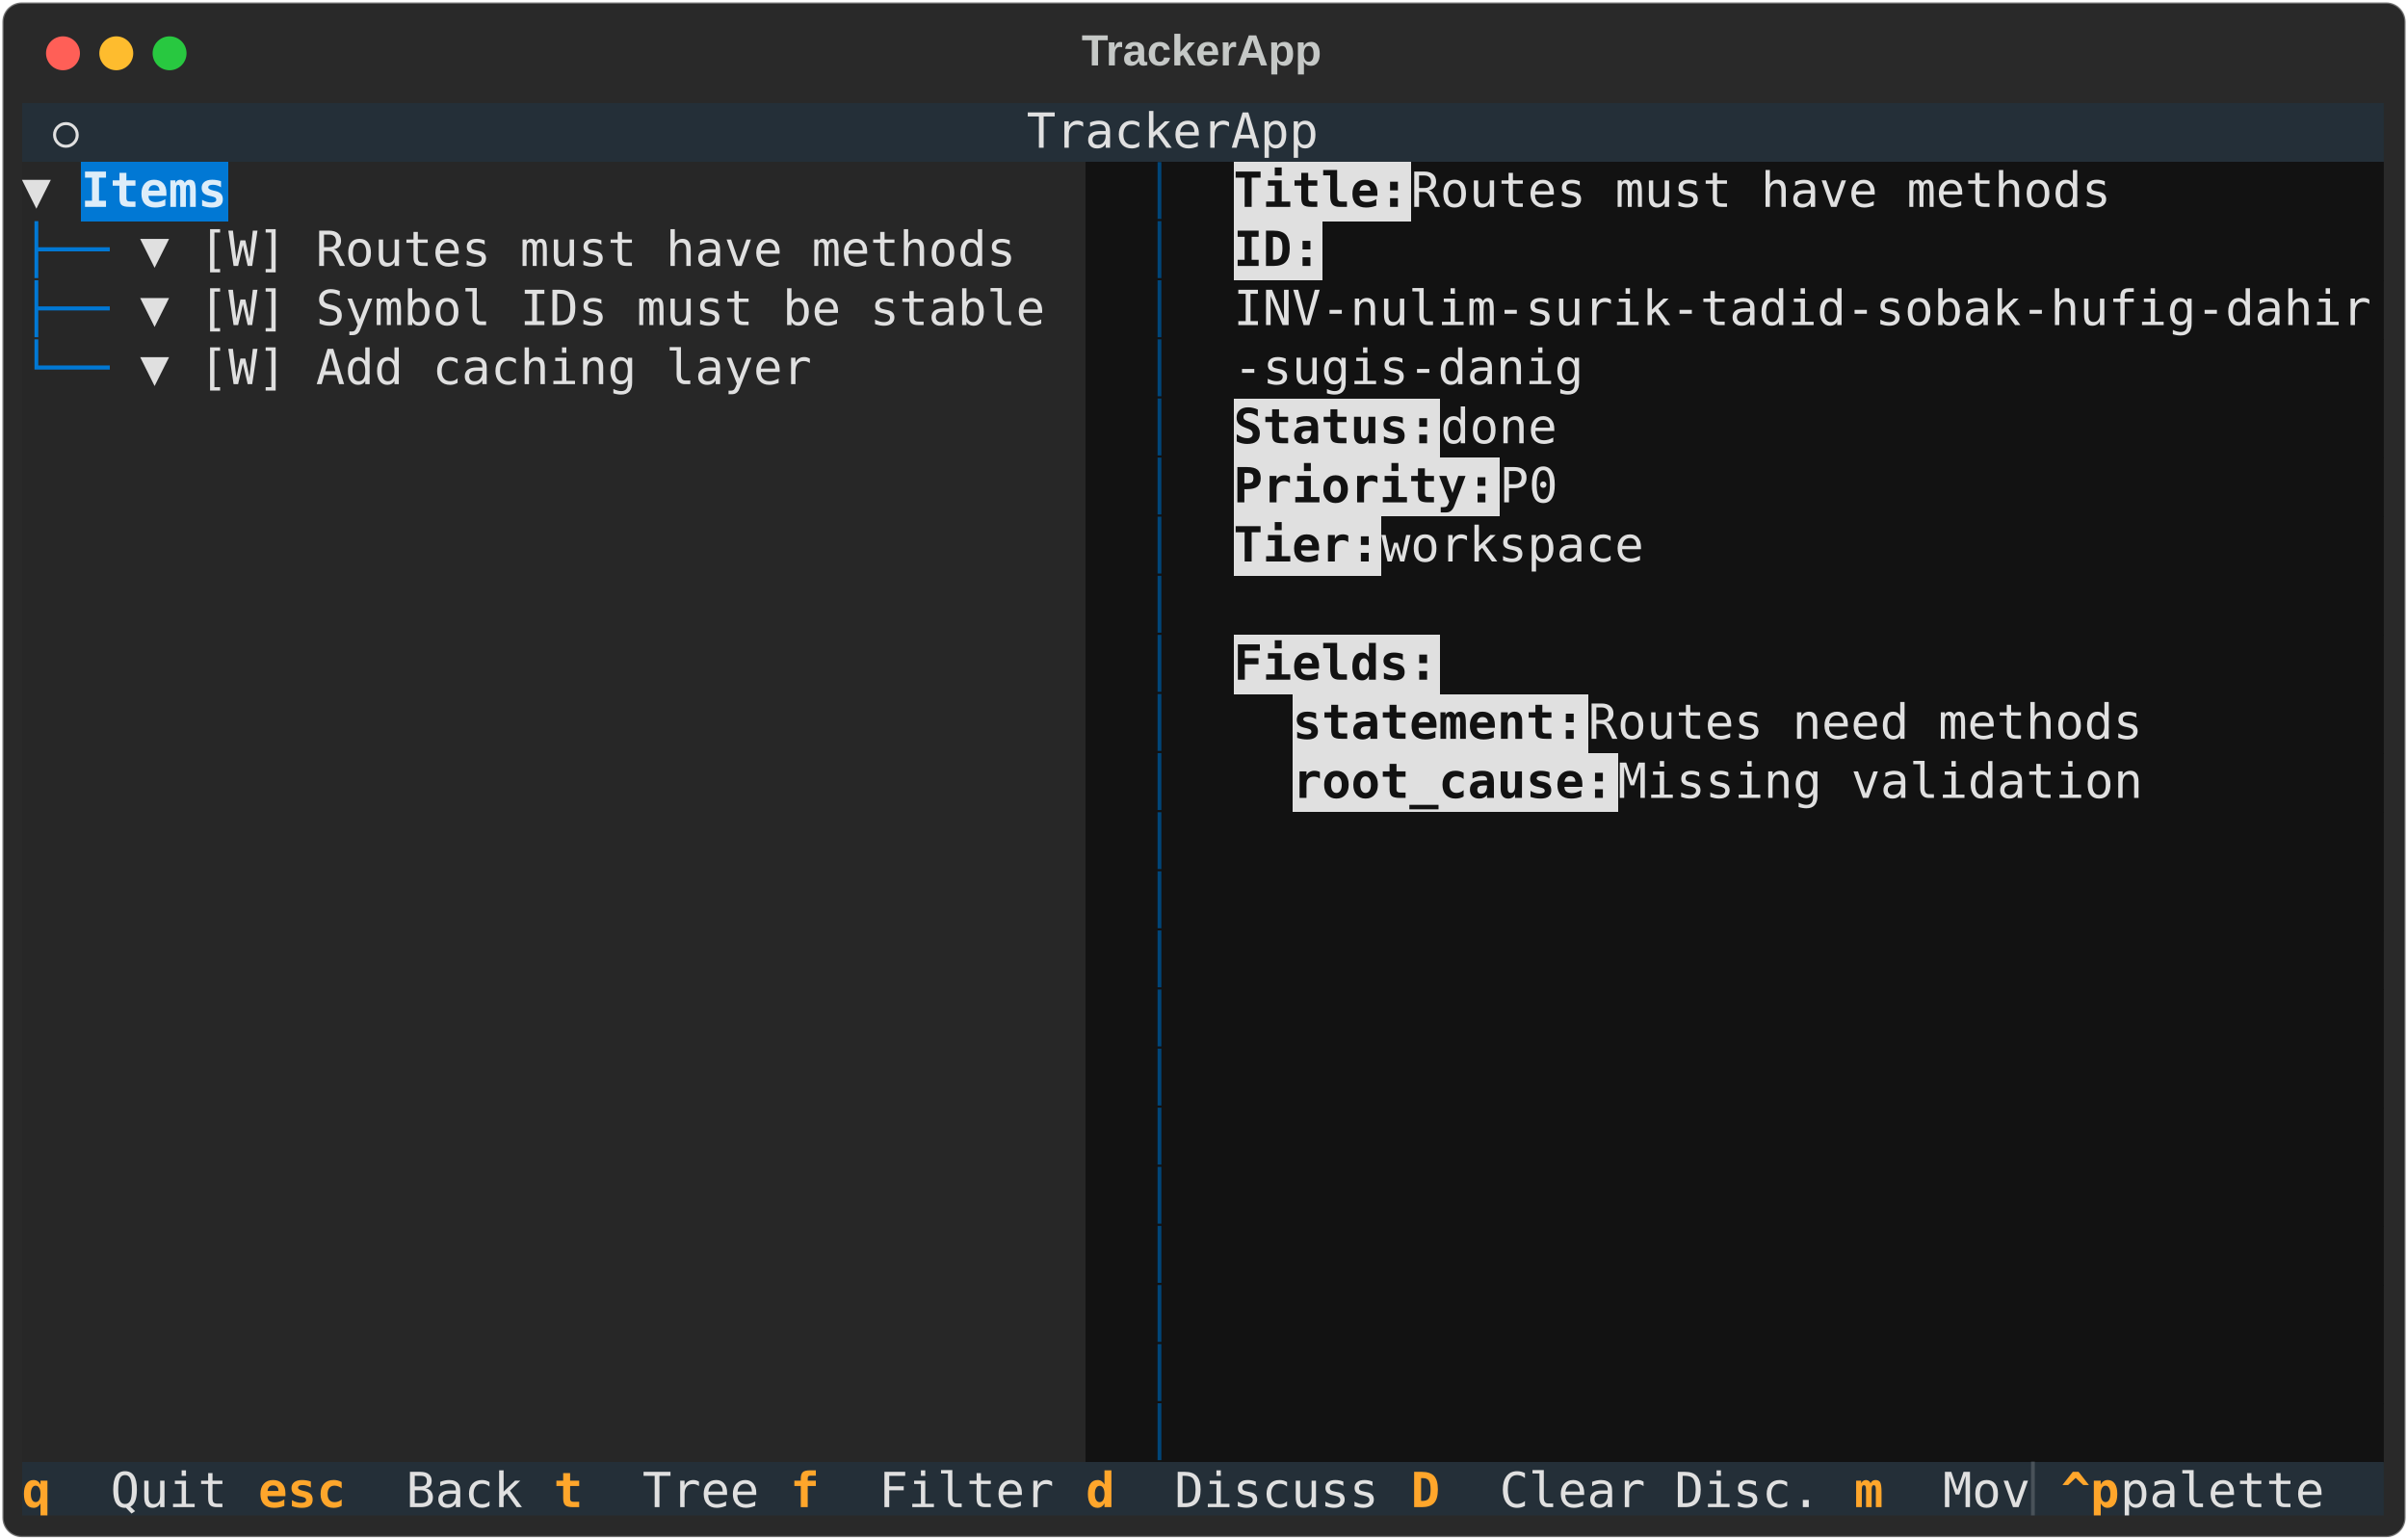
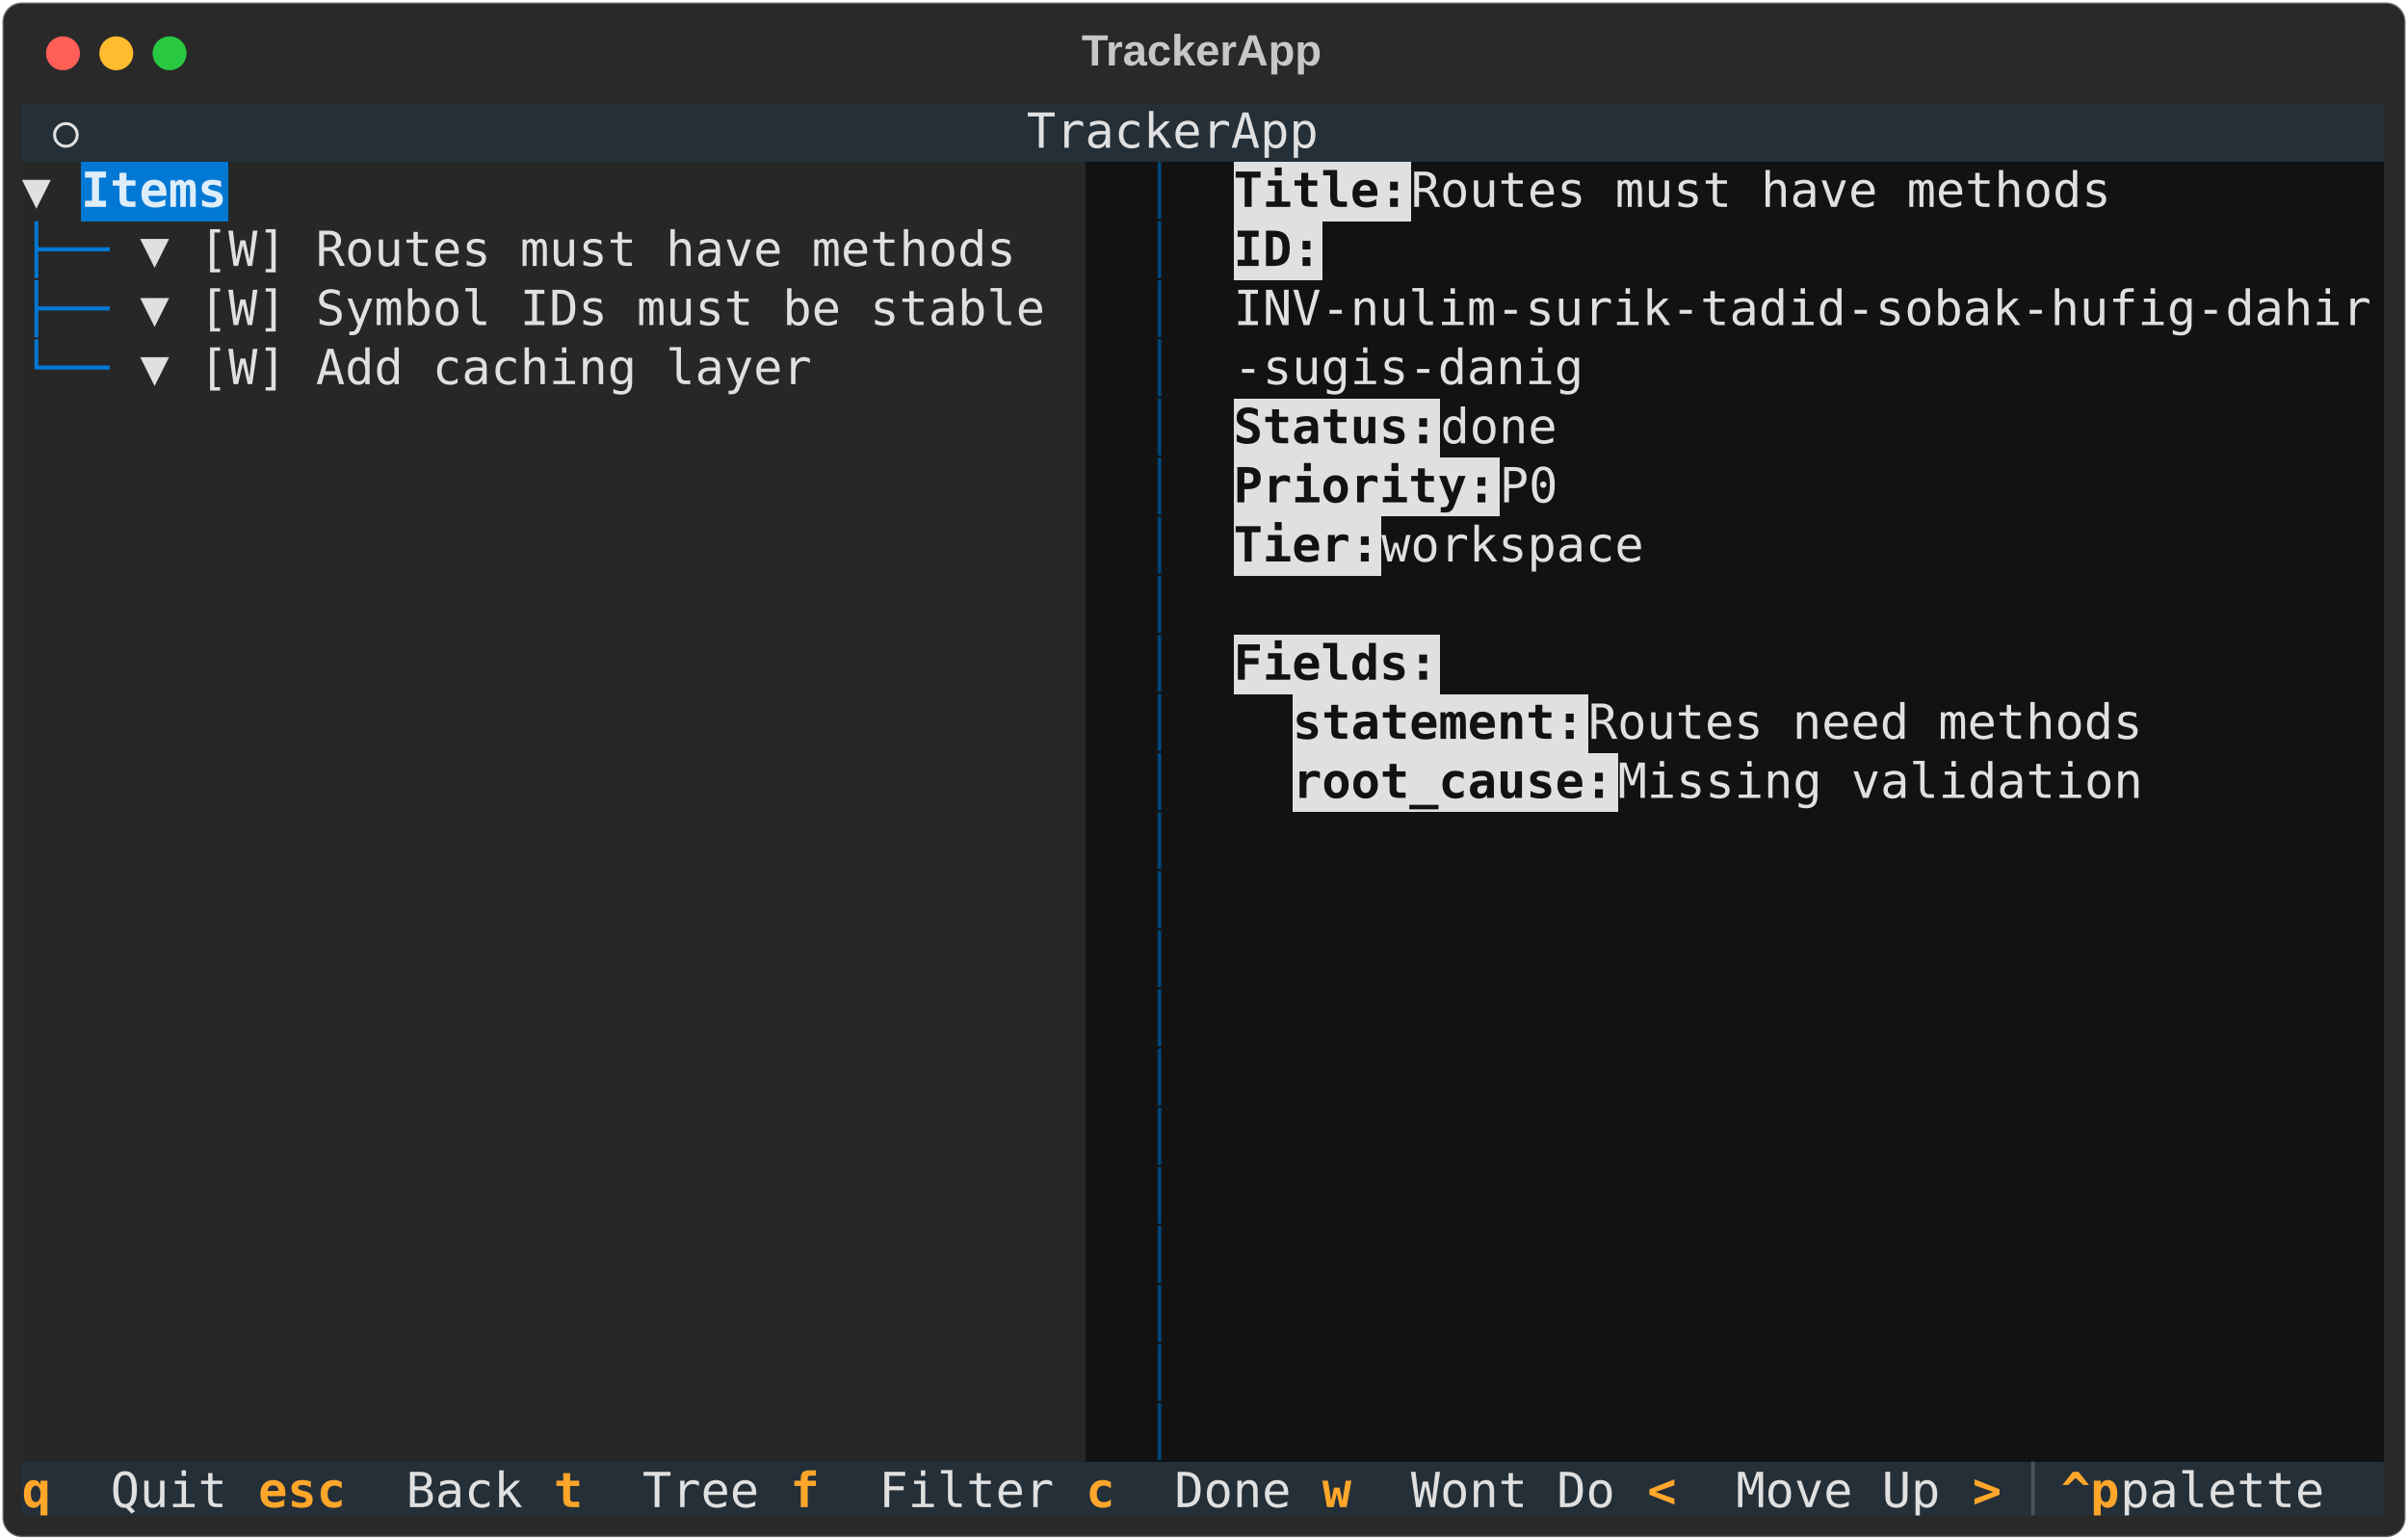
<svg xmlns="http://www.w3.org/2000/svg" class="rich-terminal" viewBox="0 0 994 635.6">
  <style>

    @font-face {
        font-family: "Fira Code";
        src: local("FiraCode-Regular"),
                url("https://cdnjs.cloudflare.com/ajax/libs/firacode/6.2.0/woff2/FiraCode-Regular.woff2") format("woff2"),
                url("https://cdnjs.cloudflare.com/ajax/libs/firacode/6.2.0/woff/FiraCode-Regular.woff") format("woff");
        font-style: normal;
        font-weight: 400;
    }
    @font-face {
        font-family: "Fira Code";
        src: local("FiraCode-Bold"),
                url("https://cdnjs.cloudflare.com/ajax/libs/firacode/6.2.0/woff2/FiraCode-Bold.woff2") format("woff2"),
                url("https://cdnjs.cloudflare.com/ajax/libs/firacode/6.2.0/woff/FiraCode-Bold.woff") format("woff");
        font-style: bold;
        font-weight: 700;
    }

    .terminal-matrix {
        font-family: Fira Code, monospace;
        font-size: 20px;
        line-height: 24.4px;
        font-variant-east-asian: full-width;
    }

    .terminal-title {
        font-size: 18px;
        font-weight: bold;
        font-family: arial;
    }

    .terminal-r1 { fill: #c5c8c6 }
.terminal-r2 { fill: #e0e0e0 }
.terminal-r3 { fill: #ddedf9;font-weight: bold }
.terminal-r4 { fill: #004578 }
.terminal-r5 { fill: #121212;font-weight: bold }
.terminal-r6 { fill: #0178d4 }
.terminal-r7 { fill: #ffa62b;font-weight: bold }
.terminal-r8 { fill: #495259 }
    </style>
  <defs>
    <clipPath id="terminal-clip-terminal">
      <rect x="0" y="0" width="975.0" height="584.6" />
    </clipPath>
    <clipPath id="terminal-line-0">
      <rect x="0" y="1.5" width="976" height="24.65" />
    </clipPath>
    <clipPath id="terminal-line-1">
      <rect x="0" y="25.9" width="976" height="24.65" />
    </clipPath>
    <clipPath id="terminal-line-2">
      <rect x="0" y="50.3" width="976" height="24.65" />
    </clipPath>
    <clipPath id="terminal-line-3">
      <rect x="0" y="74.7" width="976" height="24.65" />
    </clipPath>
    <clipPath id="terminal-line-4">
      <rect x="0" y="99.1" width="976" height="24.65" />
    </clipPath>
    <clipPath id="terminal-line-5">
      <rect x="0" y="123.5" width="976" height="24.65" />
    </clipPath>
    <clipPath id="terminal-line-6">
      <rect x="0" y="147.9" width="976" height="24.65" />
    </clipPath>
    <clipPath id="terminal-line-7">
      <rect x="0" y="172.3" width="976" height="24.65" />
    </clipPath>
    <clipPath id="terminal-line-8">
      <rect x="0" y="196.7" width="976" height="24.65" />
    </clipPath>
    <clipPath id="terminal-line-9">
      <rect x="0" y="221.1" width="976" height="24.65" />
    </clipPath>
    <clipPath id="terminal-line-10">
      <rect x="0" y="245.5" width="976" height="24.65" />
    </clipPath>
    <clipPath id="terminal-line-11">
      <rect x="0" y="269.9" width="976" height="24.65" />
    </clipPath>
    <clipPath id="terminal-line-12">
      <rect x="0" y="294.3" width="976" height="24.65" />
    </clipPath>
    <clipPath id="terminal-line-13">
      <rect x="0" y="318.7" width="976" height="24.65" />
    </clipPath>
    <clipPath id="terminal-line-14">
      <rect x="0" y="343.1" width="976" height="24.65" />
    </clipPath>
    <clipPath id="terminal-line-15">
      <rect x="0" y="367.5" width="976" height="24.65" />
    </clipPath>
    <clipPath id="terminal-line-16">
      <rect x="0" y="391.9" width="976" height="24.65" />
    </clipPath>
    <clipPath id="terminal-line-17">
      <rect x="0" y="416.3" width="976" height="24.65" />
    </clipPath>
    <clipPath id="terminal-line-18">
      <rect x="0" y="440.7" width="976" height="24.65" />
    </clipPath>
    <clipPath id="terminal-line-19">
      <rect x="0" y="465.1" width="976" height="24.65" />
    </clipPath>
    <clipPath id="terminal-line-20">
      <rect x="0" y="489.5" width="976" height="24.65" />
    </clipPath>
    <clipPath id="terminal-line-21">
      <rect x="0" y="513.9" width="976" height="24.65" />
    </clipPath>
    <clipPath id="terminal-line-22">
      <rect x="0" y="538.3" width="976" height="24.65" />
    </clipPath>
  </defs>
  <rect fill="#292929" stroke="rgba(255,255,255,0.35)" stroke-width="1" x="1" y="1" width="992" height="633.6" rx="8" />
  <text class="terminal-title" fill="#c5c8c6" text-anchor="middle" x="496" y="27">TrackerApp</text>
  <g transform="translate(26,22)">
    <circle cx="0" cy="0" r="7" fill="#ff5f57" />
    <circle cx="22" cy="0" r="7" fill="#febc2e" />
    <circle cx="44" cy="0" r="7" fill="#28c840" />
  </g>
  <g transform="translate(9, 41)" clip-path="url(#terminal-clip-terminal)">
    <rect fill="#242f38" x="0" y="1.5" width="12.2" height="24.65" shape-rendering="crispEdges" />
    <rect fill="#242f38" x="12.2" y="1.5" width="12.2" height="24.65" shape-rendering="crispEdges" />
    <rect fill="#242f38" x="24.4" y="1.5" width="61" height="24.65" shape-rendering="crispEdges" />
    <rect fill="#242f38" x="85.4" y="1.5" width="12.2" height="24.65" shape-rendering="crispEdges" />
    <rect fill="#242f38" x="97.6" y="1.5" width="317.2" height="24.65" shape-rendering="crispEdges" />
    <rect fill="#242f38" x="414.8" y="1.5" width="122" height="24.65" shape-rendering="crispEdges" />
    <rect fill="#242f38" x="536.8" y="1.5" width="317.2" height="24.65" shape-rendering="crispEdges" />
    <rect fill="#242f38" x="854" y="1.5" width="12.2" height="24.65" shape-rendering="crispEdges" />
    <rect fill="#242f38" x="866.2" y="1.5" width="0" height="24.65" shape-rendering="crispEdges" />
    <rect fill="#242f38" x="866.2" y="1.5" width="109.8" height="24.65" shape-rendering="crispEdges" />
    <rect fill="#272727" x="0" y="25.9" width="24.4" height="24.65" shape-rendering="crispEdges" />
    <rect fill="#0178d4" x="24.4" y="25.9" width="61" height="24.65" shape-rendering="crispEdges" />
    <rect fill="#272727" x="85.4" y="25.9" width="353.8" height="24.65" shape-rendering="crispEdges" />
    <rect fill="#121212" x="439.2" y="25.9" width="24.4" height="24.65" shape-rendering="crispEdges" />
    <rect fill="#121212" x="463.6" y="25.9" width="12.2" height="24.65" shape-rendering="crispEdges" />
    <rect fill="#121212" x="475.8" y="25.9" width="24.4" height="24.65" shape-rendering="crispEdges" />
    <rect fill="#e0e0e0" x="500.2" y="25.9" width="73.2" height="24.65" shape-rendering="crispEdges" />
    <rect fill="#121212" x="573.4" y="25.9" width="305" height="24.65" shape-rendering="crispEdges" />
    <rect fill="#121212" x="878.4" y="25.9" width="97.6" height="24.65" shape-rendering="crispEdges" />
    <rect fill="#272727" x="0" y="50.3" width="48.8" height="24.65" shape-rendering="crispEdges" />
    <rect fill="#272727" x="48.8" y="50.3" width="24.4" height="24.65" shape-rendering="crispEdges" />
    <rect fill="#272727" x="73.2" y="50.3" width="341.6" height="24.65" shape-rendering="crispEdges" />
    <rect fill="#272727" x="414.8" y="50.3" width="24.4" height="24.65" shape-rendering="crispEdges" />
    <rect fill="#121212" x="439.2" y="50.3" width="24.4" height="24.65" shape-rendering="crispEdges" />
    <rect fill="#121212" x="463.6" y="50.3" width="12.2" height="24.65" shape-rendering="crispEdges" />
    <rect fill="#121212" x="475.8" y="50.3" width="24.4" height="24.65" shape-rendering="crispEdges" />
    <rect fill="#e0e0e0" x="500.2" y="50.3" width="36.6" height="24.65" shape-rendering="crispEdges" />
    <rect fill="#121212" x="536.8" y="50.3" width="439.2" height="24.65" shape-rendering="crispEdges" />
    <rect fill="#272727" x="0" y="74.7" width="48.8" height="24.65" shape-rendering="crispEdges" />
    <rect fill="#272727" x="48.8" y="74.7" width="24.4" height="24.65" shape-rendering="crispEdges" />
    <rect fill="#272727" x="73.2" y="74.7" width="353.8" height="24.65" shape-rendering="crispEdges" />
    <rect fill="#272727" x="427" y="74.7" width="12.2" height="24.65" shape-rendering="crispEdges" />
    <rect fill="#121212" x="439.2" y="74.7" width="24.4" height="24.65" shape-rendering="crispEdges" />
    <rect fill="#121212" x="463.6" y="74.7" width="12.2" height="24.65" shape-rendering="crispEdges" />
    <rect fill="#121212" x="475.8" y="74.7" width="24.4" height="24.65" shape-rendering="crispEdges" />
    <rect fill="#121212" x="500.2" y="74.7" width="475.8" height="24.65" shape-rendering="crispEdges" />
    <rect fill="#272727" x="0" y="99.1" width="48.8" height="24.65" shape-rendering="crispEdges" />
    <rect fill="#272727" x="48.8" y="99.1" width="24.4" height="24.65" shape-rendering="crispEdges" />
    <rect fill="#272727" x="73.2" y="99.1" width="256.2" height="24.65" shape-rendering="crispEdges" />
    <rect fill="#272727" x="329.4" y="99.1" width="109.8" height="24.65" shape-rendering="crispEdges" />
    <rect fill="#121212" x="439.2" y="99.1" width="24.4" height="24.65" shape-rendering="crispEdges" />
    <rect fill="#121212" x="463.6" y="99.1" width="12.2" height="24.65" shape-rendering="crispEdges" />
    <rect fill="#121212" x="475.8" y="99.1" width="24.4" height="24.65" shape-rendering="crispEdges" />
    <rect fill="#121212" x="500.2" y="99.1" width="146.4" height="24.65" shape-rendering="crispEdges" />
    <rect fill="#121212" x="646.6" y="99.1" width="329.4" height="24.65" shape-rendering="crispEdges" />
    <rect fill="#272727" x="0" y="123.5" width="439.2" height="24.65" shape-rendering="crispEdges" />
    <rect fill="#121212" x="439.2" y="123.5" width="24.4" height="24.65" shape-rendering="crispEdges" />
    <rect fill="#121212" x="463.6" y="123.5" width="12.2" height="24.65" shape-rendering="crispEdges" />
    <rect fill="#121212" x="475.8" y="123.5" width="24.4" height="24.65" shape-rendering="crispEdges" />
    <rect fill="#e0e0e0" x="500.2" y="123.5" width="85.4" height="24.65" shape-rendering="crispEdges" />
    <rect fill="#121212" x="585.6" y="123.5" width="61" height="24.65" shape-rendering="crispEdges" />
    <rect fill="#121212" x="646.6" y="123.5" width="329.4" height="24.65" shape-rendering="crispEdges" />
    <rect fill="#272727" x="0" y="147.9" width="439.2" height="24.65" shape-rendering="crispEdges" />
    <rect fill="#121212" x="439.2" y="147.9" width="24.4" height="24.65" shape-rendering="crispEdges" />
    <rect fill="#121212" x="463.6" y="147.9" width="12.2" height="24.65" shape-rendering="crispEdges" />
    <rect fill="#121212" x="475.8" y="147.9" width="24.4" height="24.65" shape-rendering="crispEdges" />
    <rect fill="#e0e0e0" x="500.2" y="147.9" width="109.8" height="24.65" shape-rendering="crispEdges" />
    <rect fill="#121212" x="610" y="147.9" width="36.6" height="24.65" shape-rendering="crispEdges" />
    <rect fill="#121212" x="646.6" y="147.9" width="329.4" height="24.65" shape-rendering="crispEdges" />
    <rect fill="#272727" x="0" y="172.3" width="439.2" height="24.65" shape-rendering="crispEdges" />
    <rect fill="#121212" x="439.2" y="172.3" width="24.4" height="24.65" shape-rendering="crispEdges" />
    <rect fill="#121212" x="463.6" y="172.3" width="12.2" height="24.65" shape-rendering="crispEdges" />
    <rect fill="#121212" x="475.8" y="172.3" width="24.4" height="24.65" shape-rendering="crispEdges" />
    <rect fill="#e0e0e0" x="500.2" y="172.3" width="61" height="24.65" shape-rendering="crispEdges" />
    <rect fill="#121212" x="561.2" y="172.3" width="122" height="24.65" shape-rendering="crispEdges" />
    <rect fill="#121212" x="683.2" y="172.3" width="292.8" height="24.65" shape-rendering="crispEdges" />
    <rect fill="#272727" x="0" y="196.7" width="439.2" height="24.65" shape-rendering="crispEdges" />
    <rect fill="#121212" x="439.2" y="196.7" width="24.4" height="24.65" shape-rendering="crispEdges" />
    <rect fill="#121212" x="463.6" y="196.7" width="12.2" height="24.65" shape-rendering="crispEdges" />
    <rect fill="#121212" x="475.8" y="196.7" width="24.4" height="24.65" shape-rendering="crispEdges" />
    <rect fill="#121212" x="500.2" y="196.7" width="0" height="24.65" shape-rendering="crispEdges" />
    <rect fill="#121212" x="500.2" y="196.7" width="475.8" height="24.65" shape-rendering="crispEdges" />
    <rect fill="#272727" x="0" y="221.1" width="439.2" height="24.65" shape-rendering="crispEdges" />
    <rect fill="#121212" x="439.2" y="221.1" width="24.4" height="24.65" shape-rendering="crispEdges" />
    <rect fill="#121212" x="463.6" y="221.1" width="12.2" height="24.65" shape-rendering="crispEdges" />
    <rect fill="#121212" x="475.8" y="221.1" width="24.4" height="24.65" shape-rendering="crispEdges" />
    <rect fill="#e0e0e0" x="500.2" y="221.1" width="85.4" height="24.65" shape-rendering="crispEdges" />
    <rect fill="#121212" x="585.6" y="221.1" width="390.4" height="24.65" shape-rendering="crispEdges" />
    <rect fill="#272727" x="0" y="245.5" width="439.2" height="24.65" shape-rendering="crispEdges" />
    <rect fill="#121212" x="439.2" y="245.5" width="24.4" height="24.65" shape-rendering="crispEdges" />
    <rect fill="#121212" x="463.6" y="245.5" width="12.2" height="24.65" shape-rendering="crispEdges" />
    <rect fill="#121212" x="475.8" y="245.5" width="24.4" height="24.65" shape-rendering="crispEdges" />
    <rect fill="#121212" x="500.2" y="245.5" width="24.4" height="24.65" shape-rendering="crispEdges" />
    <rect fill="#e0e0e0" x="524.6" y="245.5" width="122" height="24.65" shape-rendering="crispEdges" />
    <rect fill="#121212" x="646.6" y="245.5" width="244" height="24.65" shape-rendering="crispEdges" />
    <rect fill="#121212" x="890.6" y="245.5" width="85.4" height="24.65" shape-rendering="crispEdges" />
    <rect fill="#272727" x="0" y="269.9" width="439.2" height="24.65" shape-rendering="crispEdges" />
    <rect fill="#121212" x="439.2" y="269.9" width="24.4" height="24.65" shape-rendering="crispEdges" />
    <rect fill="#121212" x="463.6" y="269.9" width="12.2" height="24.65" shape-rendering="crispEdges" />
    <rect fill="#121212" x="475.8" y="269.9" width="24.4" height="24.65" shape-rendering="crispEdges" />
    <rect fill="#121212" x="500.2" y="269.9" width="24.4" height="24.65" shape-rendering="crispEdges" />
    <rect fill="#e0e0e0" x="524.6" y="269.9" width="134.2" height="24.65" shape-rendering="crispEdges" />
    <rect fill="#121212" x="658.8" y="269.9" width="231.8" height="24.65" shape-rendering="crispEdges" />
    <rect fill="#121212" x="890.6" y="269.9" width="85.4" height="24.65" shape-rendering="crispEdges" />
    <rect fill="#272727" x="0" y="294.3" width="439.2" height="24.65" shape-rendering="crispEdges" />
    <rect fill="#121212" x="439.2" y="294.3" width="24.4" height="24.65" shape-rendering="crispEdges" />
    <rect fill="#121212" x="463.6" y="294.3" width="12.2" height="24.65" shape-rendering="crispEdges" />
    <rect fill="#121212" x="475.8" y="294.3" width="500.2" height="24.65" shape-rendering="crispEdges" />
    <rect fill="#272727" x="0" y="318.7" width="439.2" height="24.65" shape-rendering="crispEdges" />
    <rect fill="#121212" x="439.2" y="318.7" width="24.4" height="24.65" shape-rendering="crispEdges" />
    <rect fill="#121212" x="463.6" y="318.7" width="12.2" height="24.65" shape-rendering="crispEdges" />
    <rect fill="#121212" x="475.8" y="318.7" width="500.2" height="24.65" shape-rendering="crispEdges" />
    <rect fill="#272727" x="0" y="343.1" width="439.2" height="24.65" shape-rendering="crispEdges" />
    <rect fill="#121212" x="439.2" y="343.1" width="24.4" height="24.65" shape-rendering="crispEdges" />
    <rect fill="#121212" x="463.6" y="343.1" width="12.2" height="24.65" shape-rendering="crispEdges" />
    <rect fill="#121212" x="475.8" y="343.1" width="500.2" height="24.65" shape-rendering="crispEdges" />
    <rect fill="#272727" x="0" y="367.5" width="439.2" height="24.65" shape-rendering="crispEdges" />
    <rect fill="#121212" x="439.2" y="367.5" width="24.4" height="24.65" shape-rendering="crispEdges" />
    <rect fill="#121212" x="463.6" y="367.5" width="12.2" height="24.65" shape-rendering="crispEdges" />
    <rect fill="#121212" x="475.8" y="367.5" width="500.2" height="24.65" shape-rendering="crispEdges" />
    <rect fill="#272727" x="0" y="391.9" width="439.2" height="24.65" shape-rendering="crispEdges" />
    <rect fill="#121212" x="439.2" y="391.9" width="24.4" height="24.65" shape-rendering="crispEdges" />
    <rect fill="#121212" x="463.6" y="391.9" width="12.2" height="24.65" shape-rendering="crispEdges" />
    <rect fill="#121212" x="475.8" y="391.9" width="500.2" height="24.65" shape-rendering="crispEdges" />
    <rect fill="#272727" x="0" y="416.3" width="439.2" height="24.65" shape-rendering="crispEdges" />
    <rect fill="#121212" x="439.2" y="416.3" width="24.4" height="24.65" shape-rendering="crispEdges" />
    <rect fill="#121212" x="463.6" y="416.3" width="12.2" height="24.65" shape-rendering="crispEdges" />
    <rect fill="#121212" x="475.8" y="416.3" width="500.2" height="24.65" shape-rendering="crispEdges" />
    <rect fill="#272727" x="0" y="440.7" width="439.2" height="24.65" shape-rendering="crispEdges" />
    <rect fill="#121212" x="439.2" y="440.7" width="24.4" height="24.65" shape-rendering="crispEdges" />
    <rect fill="#121212" x="463.6" y="440.7" width="12.2" height="24.65" shape-rendering="crispEdges" />
    <rect fill="#121212" x="475.8" y="440.7" width="500.2" height="24.65" shape-rendering="crispEdges" />
    <rect fill="#272727" x="0" y="465.1" width="439.2" height="24.65" shape-rendering="crispEdges" />
    <rect fill="#121212" x="439.2" y="465.1" width="24.4" height="24.65" shape-rendering="crispEdges" />
    <rect fill="#121212" x="463.6" y="465.1" width="12.2" height="24.65" shape-rendering="crispEdges" />
    <rect fill="#121212" x="475.8" y="465.1" width="500.2" height="24.65" shape-rendering="crispEdges" />
    <rect fill="#272727" x="0" y="489.5" width="439.2" height="24.65" shape-rendering="crispEdges" />
    <rect fill="#121212" x="439.2" y="489.5" width="24.4" height="24.65" shape-rendering="crispEdges" />
    <rect fill="#121212" x="463.6" y="489.5" width="12.2" height="24.65" shape-rendering="crispEdges" />
    <rect fill="#121212" x="475.8" y="489.5" width="500.2" height="24.65" shape-rendering="crispEdges" />
    <rect fill="#272727" x="0" y="513.9" width="439.2" height="24.65" shape-rendering="crispEdges" />
    <rect fill="#121212" x="439.2" y="513.9" width="24.4" height="24.65" shape-rendering="crispEdges" />
    <rect fill="#121212" x="463.6" y="513.9" width="12.2" height="24.65" shape-rendering="crispEdges" />
    <rect fill="#121212" x="475.8" y="513.9" width="500.2" height="24.65" shape-rendering="crispEdges" />
    <rect fill="#272727" x="0" y="538.3" width="439.2" height="24.65" shape-rendering="crispEdges" />
    <rect fill="#121212" x="439.2" y="538.3" width="24.4" height="24.65" shape-rendering="crispEdges" />
    <rect fill="#121212" x="463.6" y="538.3" width="12.2" height="24.65" shape-rendering="crispEdges" />
    <rect fill="#121212" x="475.8" y="538.3" width="500.2" height="24.65" shape-rendering="crispEdges" />
    <rect fill="#242f38" x="0" y="562.7" width="36.6" height="24.65" shape-rendering="crispEdges" />
    <rect fill="#242f38" x="36.6" y="562.7" width="61" height="24.65" shape-rendering="crispEdges" />
    <rect fill="#242f38" x="97.6" y="562.7" width="61" height="24.65" shape-rendering="crispEdges" />
    <rect fill="#242f38" x="158.6" y="562.7" width="61" height="24.65" shape-rendering="crispEdges" />
    <rect fill="#242f38" x="219.6" y="562.7" width="36.6" height="24.65" shape-rendering="crispEdges" />
    <rect fill="#242f38" x="256.2" y="562.7" width="61" height="24.65" shape-rendering="crispEdges" />
    <rect fill="#242f38" x="317.2" y="562.7" width="36.6" height="24.65" shape-rendering="crispEdges" />
    <rect fill="#242f38" x="353.8" y="562.7" width="85.4" height="24.65" shape-rendering="crispEdges" />
    <rect fill="#242f38" x="439.2" y="562.7" width="36.6" height="24.65" shape-rendering="crispEdges" />
-     <rect fill="#242f38" x="475.8" y="562.7" width="97.6" height="24.65" shape-rendering="crispEdges" />
-     <rect fill="#242f38" x="573.4" y="562.7" width="36.6" height="24.65" shape-rendering="crispEdges" />
-     <rect fill="#242f38" x="610" y="562.7" width="146.4" height="24.65" shape-rendering="crispEdges" />
-     <rect fill="#242f38" x="756.4" y="562.7" width="36.6" height="24.65" shape-rendering="crispEdges" />
-     <rect fill="#242f38" x="793" y="562.7" width="36.6" height="24.65" shape-rendering="crispEdges" />
+     <rect fill="#242f38" x="475.8" y="562.7" width="61" height="24.65" shape-rendering="crispEdges" />
+     <rect fill="#242f38" x="536.8" y="562.7" width="36.6" height="24.65" shape-rendering="crispEdges" />
+     <rect fill="#242f38" x="573.4" y="562.7" width="97.6" height="24.65" shape-rendering="crispEdges" />
+     <rect fill="#242f38" x="671" y="562.7" width="36.6" height="24.65" shape-rendering="crispEdges" />
+     <rect fill="#242f38" x="707.6" y="562.7" width="97.6" height="24.65" shape-rendering="crispEdges" />
+     <rect fill="#242f38" x="805.2" y="562.7" width="24.4" height="24.65" shape-rendering="crispEdges" />
    <rect fill="#242f38" x="829.6" y="562.7" width="12.2" height="24.65" shape-rendering="crispEdges" />
    <rect fill="#242f38" x="841.8" y="562.7" width="24.4" height="24.65" shape-rendering="crispEdges" />
    <rect fill="#242f38" x="866.2" y="562.7" width="97.6" height="24.65" shape-rendering="crispEdges" />
    <rect fill="#242f38" x="963.8" y="562.7" width="12.2" height="24.65" shape-rendering="crispEdges" />
    <g class="terminal-matrix">
      <text class="terminal-r2" x="12.2" y="20" textLength="12.2" clip-path="url(#terminal-line-0)">⭘</text>
      <text class="terminal-r2" x="414.8" y="20" textLength="122" clip-path="url(#terminal-line-0)">TrackerApp</text>
      <text class="terminal-r1" x="976" y="20" textLength="12.2" clip-path="url(#terminal-line-0)">
</text>
      <text class="terminal-r2" x="0" y="44.4" textLength="24.4" clip-path="url(#terminal-line-1)">▼ </text>
      <text class="terminal-r3" x="24.4" y="44.4" textLength="61" clip-path="url(#terminal-line-1)">Items</text>
      <text class="terminal-r4" x="463.6" y="44.4" textLength="12.2" clip-path="url(#terminal-line-1)">│</text>
      <text class="terminal-r5" x="500.2" y="44.4" textLength="73.2" clip-path="url(#terminal-line-1)">Title:</text>
      <text class="terminal-r2" x="573.4" y="44.4" textLength="305" clip-path="url(#terminal-line-1)"> Routes must have methods</text>
      <text class="terminal-r1" x="976" y="44.4" textLength="12.2" clip-path="url(#terminal-line-1)">
</text>
      <text class="terminal-r6" x="0" y="68.8" textLength="48.8" clip-path="url(#terminal-line-2)">├── </text>
      <text class="terminal-r2" x="48.8" y="68.8" textLength="24.4" clip-path="url(#terminal-line-2)">▼ </text>
      <text class="terminal-r2" x="73.2" y="68.8" textLength="341.6" clip-path="url(#terminal-line-2)">[W] Routes must have methods</text>
      <text class="terminal-r4" x="463.6" y="68.8" textLength="12.2" clip-path="url(#terminal-line-2)">│</text>
      <text class="terminal-r5" x="500.2" y="68.8" textLength="36.6" clip-path="url(#terminal-line-2)">ID:</text>
      <text class="terminal-r1" x="976" y="68.8" textLength="12.2" clip-path="url(#terminal-line-2)">
</text>
      <text class="terminal-r6" x="0" y="93.2" textLength="48.8" clip-path="url(#terminal-line-3)">├── </text>
      <text class="terminal-r2" x="48.8" y="93.2" textLength="24.4" clip-path="url(#terminal-line-3)">▼ </text>
      <text class="terminal-r2" x="73.2" y="93.2" textLength="353.8" clip-path="url(#terminal-line-3)">[W] Symbol IDs must be stable</text>
      <text class="terminal-r4" x="463.6" y="93.2" textLength="12.2" clip-path="url(#terminal-line-3)">│</text>
      <text class="terminal-r2" x="500.2" y="93.2" textLength="475.8" clip-path="url(#terminal-line-3)">INV-nulim-surik-tadid-sobak-hufig-dahir</text>
      <text class="terminal-r1" x="976" y="93.2" textLength="12.2" clip-path="url(#terminal-line-3)">
</text>
      <text class="terminal-r6" x="0" y="117.6" textLength="48.8" clip-path="url(#terminal-line-4)">└── </text>
      <text class="terminal-r2" x="48.8" y="117.6" textLength="24.4" clip-path="url(#terminal-line-4)">▼ </text>
      <text class="terminal-r2" x="73.2" y="117.6" textLength="256.2" clip-path="url(#terminal-line-4)">[W] Add caching layer</text>
      <text class="terminal-r4" x="463.6" y="117.6" textLength="12.2" clip-path="url(#terminal-line-4)">│</text>
      <text class="terminal-r2" x="500.2" y="117.6" textLength="146.4" clip-path="url(#terminal-line-4)">-sugis-danig</text>
      <text class="terminal-r1" x="976" y="117.6" textLength="12.2" clip-path="url(#terminal-line-4)">
</text>
      <text class="terminal-r4" x="463.6" y="142" textLength="12.2" clip-path="url(#terminal-line-5)">│</text>
      <text class="terminal-r5" x="500.2" y="142" textLength="85.4" clip-path="url(#terminal-line-5)">Status:</text>
      <text class="terminal-r2" x="585.6" y="142" textLength="61" clip-path="url(#terminal-line-5)"> done</text>
      <text class="terminal-r1" x="976" y="142" textLength="12.2" clip-path="url(#terminal-line-5)">
</text>
      <text class="terminal-r4" x="463.6" y="166.4" textLength="12.2" clip-path="url(#terminal-line-6)">│</text>
      <text class="terminal-r5" x="500.2" y="166.4" textLength="109.8" clip-path="url(#terminal-line-6)">Priority:</text>
      <text class="terminal-r2" x="610" y="166.4" textLength="36.6" clip-path="url(#terminal-line-6)"> P0</text>
      <text class="terminal-r1" x="976" y="166.4" textLength="12.2" clip-path="url(#terminal-line-6)">
</text>
      <text class="terminal-r4" x="463.6" y="190.8" textLength="12.2" clip-path="url(#terminal-line-7)">│</text>
      <text class="terminal-r5" x="500.2" y="190.8" textLength="61" clip-path="url(#terminal-line-7)">Tier:</text>
      <text class="terminal-r2" x="561.2" y="190.8" textLength="122" clip-path="url(#terminal-line-7)"> workspace</text>
      <text class="terminal-r1" x="976" y="190.8" textLength="12.2" clip-path="url(#terminal-line-7)">
</text>
      <text class="terminal-r4" x="463.6" y="215.2" textLength="12.2" clip-path="url(#terminal-line-8)">│</text>
      <text class="terminal-r1" x="976" y="215.2" textLength="12.2" clip-path="url(#terminal-line-8)">
</text>
      <text class="terminal-r4" x="463.6" y="239.6" textLength="12.2" clip-path="url(#terminal-line-9)">│</text>
      <text class="terminal-r5" x="500.2" y="239.6" textLength="85.4" clip-path="url(#terminal-line-9)">Fields:</text>
      <text class="terminal-r1" x="976" y="239.6" textLength="12.2" clip-path="url(#terminal-line-9)">
</text>
      <text class="terminal-r4" x="463.6" y="264" textLength="12.2" clip-path="url(#terminal-line-10)">│</text>
      <text class="terminal-r5" x="524.6" y="264" textLength="122" clip-path="url(#terminal-line-10)">statement:</text>
      <text class="terminal-r2" x="646.6" y="264" textLength="244" clip-path="url(#terminal-line-10)"> Routes need methods</text>
      <text class="terminal-r1" x="976" y="264" textLength="12.2" clip-path="url(#terminal-line-10)">
</text>
      <text class="terminal-r4" x="463.6" y="288.4" textLength="12.2" clip-path="url(#terminal-line-11)">│</text>
      <text class="terminal-r5" x="524.6" y="288.4" textLength="134.2" clip-path="url(#terminal-line-11)">root_cause:</text>
      <text class="terminal-r2" x="658.8" y="288.4" textLength="231.8" clip-path="url(#terminal-line-11)"> Missing validation</text>
      <text class="terminal-r1" x="976" y="288.4" textLength="12.2" clip-path="url(#terminal-line-11)">
</text>
      <text class="terminal-r4" x="463.6" y="312.8" textLength="12.2" clip-path="url(#terminal-line-12)">│</text>
      <text class="terminal-r1" x="976" y="312.8" textLength="12.2" clip-path="url(#terminal-line-12)">
</text>
      <text class="terminal-r4" x="463.6" y="337.2" textLength="12.2" clip-path="url(#terminal-line-13)">│</text>
      <text class="terminal-r1" x="976" y="337.2" textLength="12.2" clip-path="url(#terminal-line-13)">
</text>
      <text class="terminal-r4" x="463.6" y="361.6" textLength="12.2" clip-path="url(#terminal-line-14)">│</text>
      <text class="terminal-r1" x="976" y="361.6" textLength="12.2" clip-path="url(#terminal-line-14)">
</text>
      <text class="terminal-r4" x="463.6" y="386" textLength="12.2" clip-path="url(#terminal-line-15)">│</text>
      <text class="terminal-r1" x="976" y="386" textLength="12.2" clip-path="url(#terminal-line-15)">
</text>
      <text class="terminal-r4" x="463.6" y="410.4" textLength="12.2" clip-path="url(#terminal-line-16)">│</text>
      <text class="terminal-r1" x="976" y="410.4" textLength="12.2" clip-path="url(#terminal-line-16)">
</text>
      <text class="terminal-r4" x="463.6" y="434.8" textLength="12.2" clip-path="url(#terminal-line-17)">│</text>
      <text class="terminal-r1" x="976" y="434.8" textLength="12.2" clip-path="url(#terminal-line-17)">
</text>
      <text class="terminal-r4" x="463.6" y="459.2" textLength="12.2" clip-path="url(#terminal-line-18)">│</text>
      <text class="terminal-r1" x="976" y="459.2" textLength="12.2" clip-path="url(#terminal-line-18)">
</text>
      <text class="terminal-r4" x="463.6" y="483.6" textLength="12.2" clip-path="url(#terminal-line-19)">│</text>
      <text class="terminal-r1" x="976" y="483.6" textLength="12.2" clip-path="url(#terminal-line-19)">
</text>
      <text class="terminal-r4" x="463.6" y="508" textLength="12.2" clip-path="url(#terminal-line-20)">│</text>
      <text class="terminal-r1" x="976" y="508" textLength="12.2" clip-path="url(#terminal-line-20)">
</text>
      <text class="terminal-r4" x="463.6" y="532.4" textLength="12.2" clip-path="url(#terminal-line-21)">│</text>
      <text class="terminal-r1" x="976" y="532.4" textLength="12.2" clip-path="url(#terminal-line-21)">
</text>
      <text class="terminal-r4" x="463.6" y="556.8" textLength="12.2" clip-path="url(#terminal-line-22)">│</text>
      <text class="terminal-r1" x="976" y="556.8" textLength="12.2" clip-path="url(#terminal-line-22)">
</text>
      <text class="terminal-r7" x="0" y="581.2" textLength="36.6" clip-path="url(#terminal-line-23)"> q </text>
      <text class="terminal-r2" x="36.6" y="581.2" textLength="61" clip-path="url(#terminal-line-23)">Quit </text>
      <text class="terminal-r7" x="97.6" y="581.2" textLength="61" clip-path="url(#terminal-line-23)"> esc </text>
      <text class="terminal-r2" x="158.6" y="581.2" textLength="61" clip-path="url(#terminal-line-23)">Back </text>
      <text class="terminal-r7" x="219.6" y="581.2" textLength="36.6" clip-path="url(#terminal-line-23)"> t </text>
      <text class="terminal-r2" x="256.2" y="581.2" textLength="61" clip-path="url(#terminal-line-23)">Tree </text>
      <text class="terminal-r7" x="317.2" y="581.2" textLength="36.6" clip-path="url(#terminal-line-23)"> f </text>
      <text class="terminal-r2" x="353.8" y="581.2" textLength="85.4" clip-path="url(#terminal-line-23)">Filter </text>
-       <text class="terminal-r7" x="439.2" y="581.2" textLength="36.6" clip-path="url(#terminal-line-23)"> d </text>
-       <text class="terminal-r2" x="475.8" y="581.2" textLength="97.6" clip-path="url(#terminal-line-23)">Discuss </text>
-       <text class="terminal-r7" x="573.4" y="581.2" textLength="36.6" clip-path="url(#terminal-line-23)"> D </text>
-       <text class="terminal-r2" x="610" y="581.2" textLength="146.4" clip-path="url(#terminal-line-23)">Clear Disc. </text>
-       <text class="terminal-r7" x="756.4" y="581.2" textLength="36.6" clip-path="url(#terminal-line-23)"> m </text>
-       <text class="terminal-r2" x="793" y="581.2" textLength="36.6" clip-path="url(#terminal-line-23)">Mov</text>
+       <text class="terminal-r7" x="439.2" y="581.2" textLength="36.6" clip-path="url(#terminal-line-23)"> c </text>
+       <text class="terminal-r2" x="475.8" y="581.2" textLength="61" clip-path="url(#terminal-line-23)">Done </text>
+       <text class="terminal-r7" x="536.8" y="581.2" textLength="36.6" clip-path="url(#terminal-line-23)"> w </text>
+       <text class="terminal-r2" x="573.4" y="581.2" textLength="97.6" clip-path="url(#terminal-line-23)">Wont Do </text>
+       <text class="terminal-r7" x="671" y="581.2" textLength="36.6" clip-path="url(#terminal-line-23)"> &lt; </text>
+       <text class="terminal-r2" x="707.6" y="581.2" textLength="97.6" clip-path="url(#terminal-line-23)">Move Up </text>
+       <text class="terminal-r7" x="805.2" y="581.2" textLength="24.4" clip-path="url(#terminal-line-23)"> &gt;</text>
      <text class="terminal-r8" x="829.6" y="581.2" textLength="12.2" clip-path="url(#terminal-line-23)">▏</text>
      <text class="terminal-r7" x="841.8" y="581.2" textLength="24.4" clip-path="url(#terminal-line-23)">^p</text>
      <text class="terminal-r2" x="866.2" y="581.2" textLength="97.6" clip-path="url(#terminal-line-23)"> palette</text>
    </g>
  </g>
</svg>
